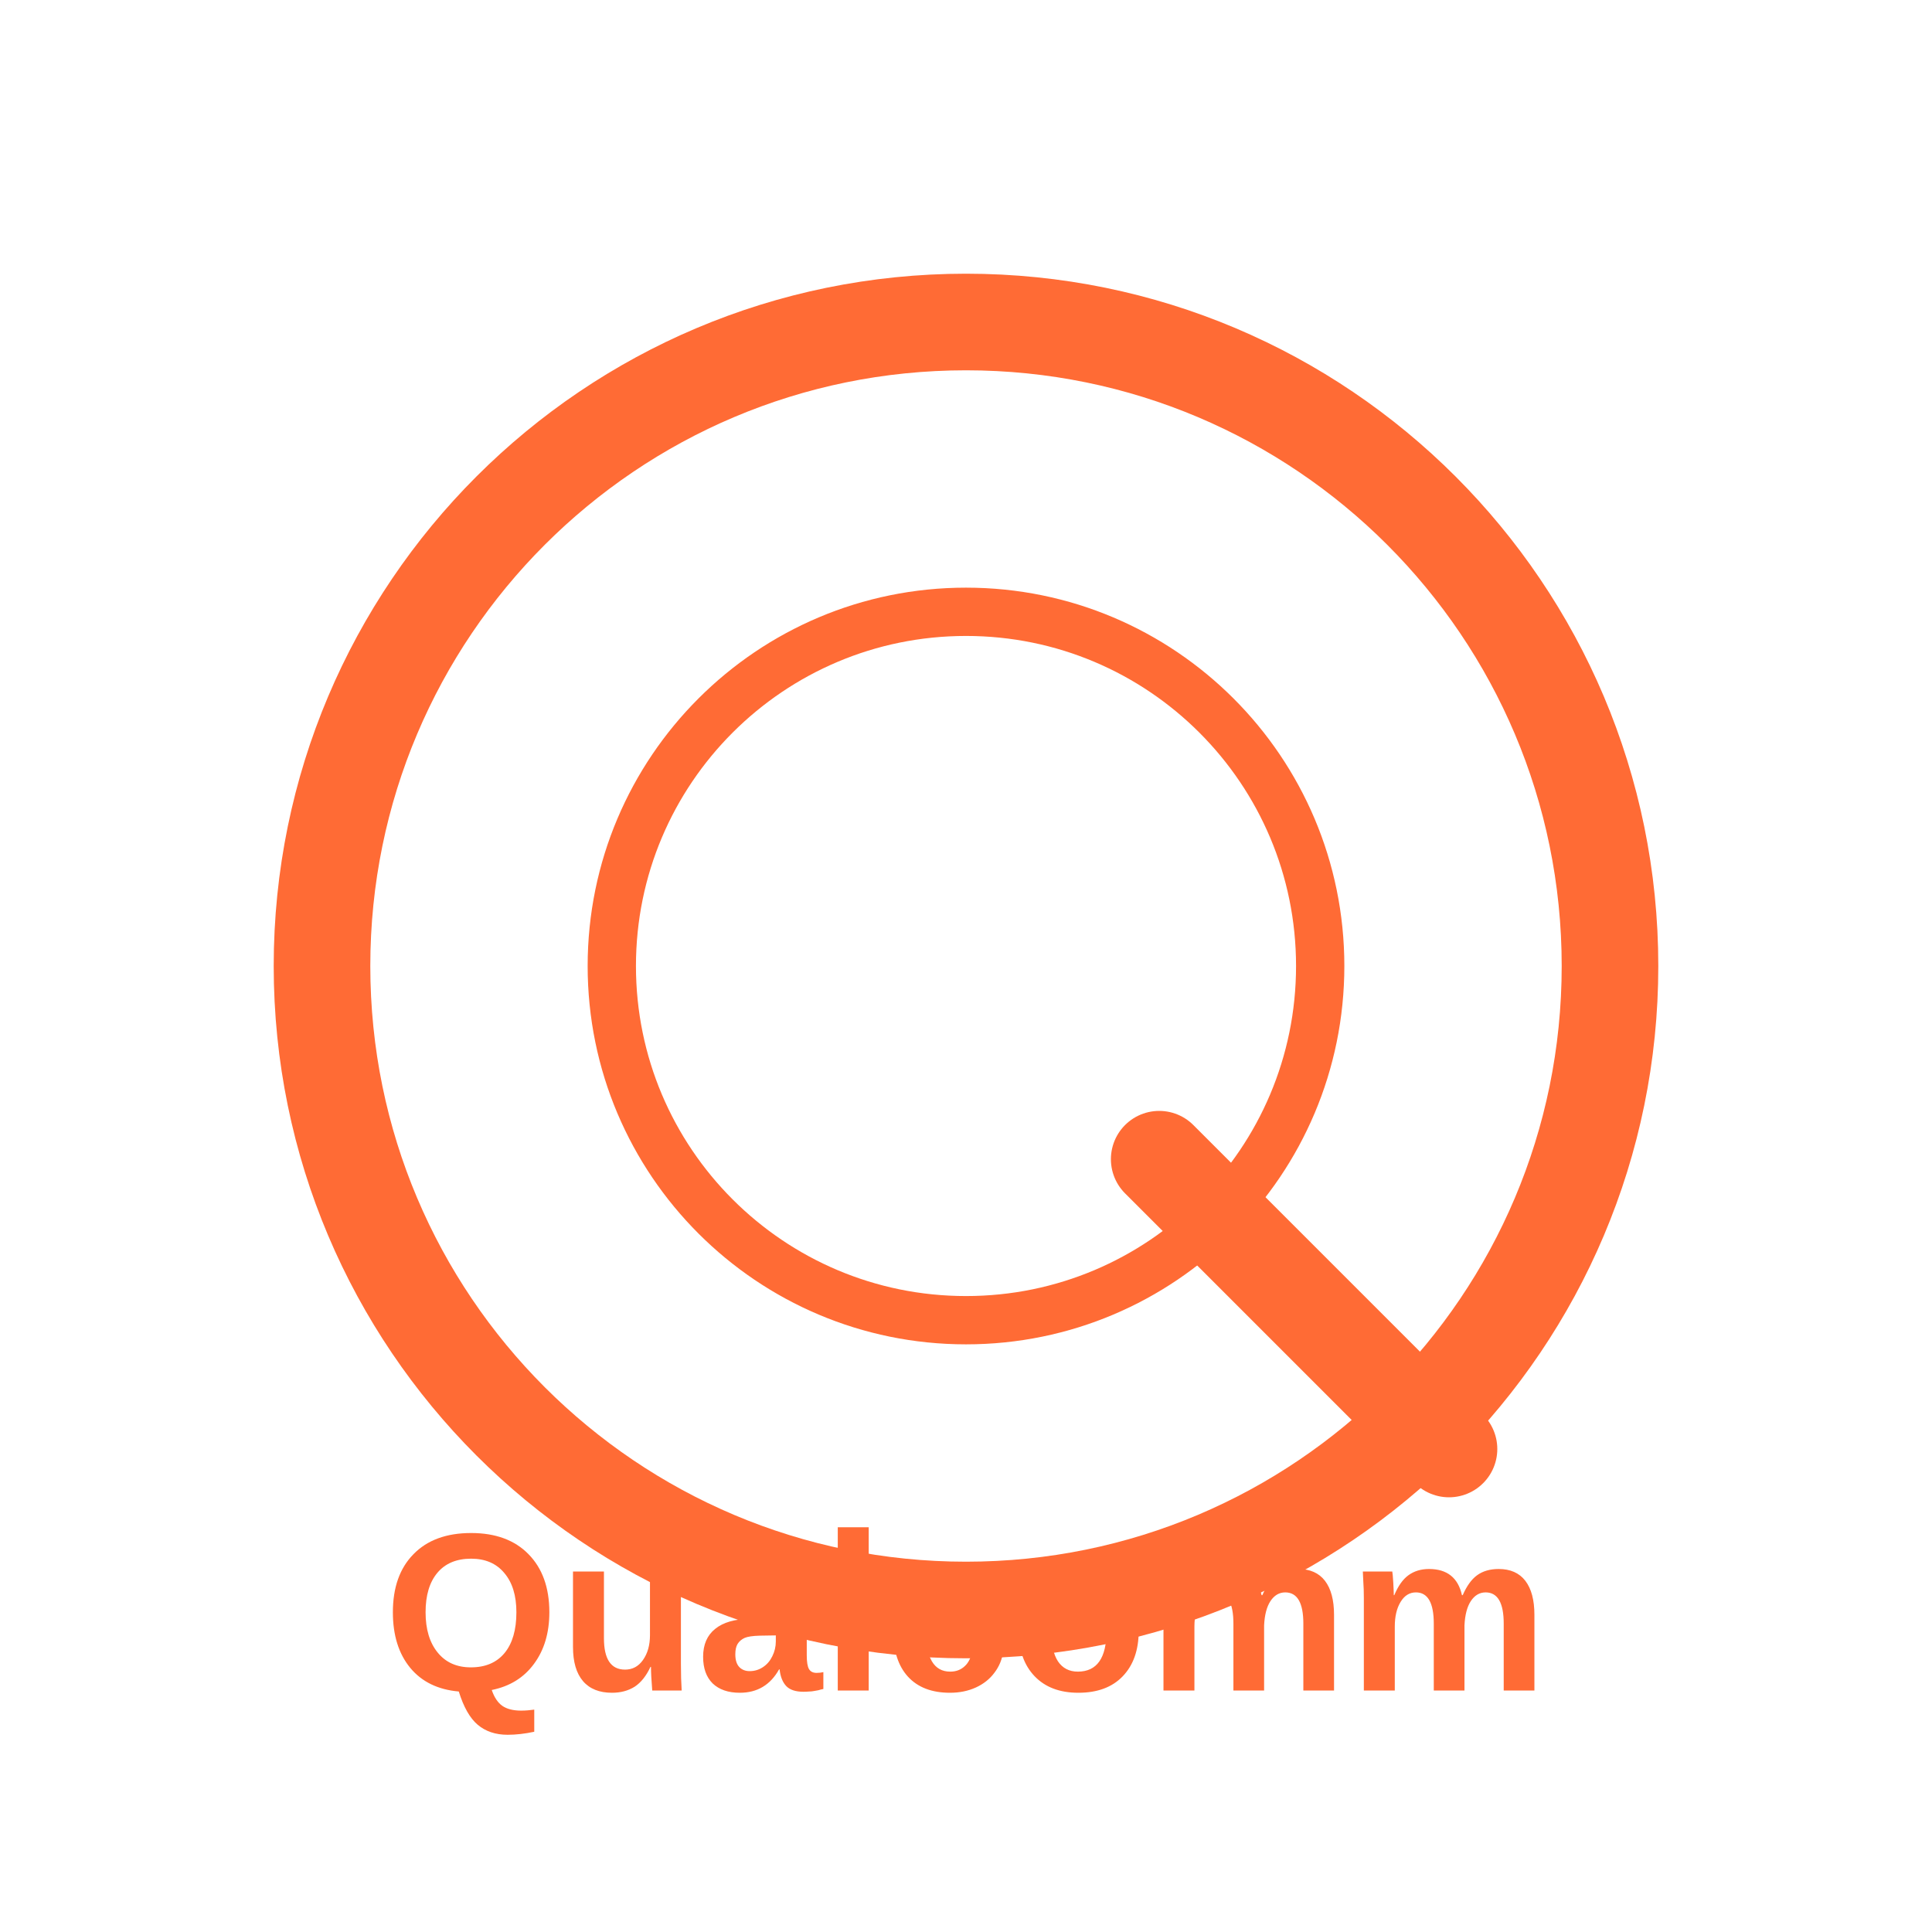
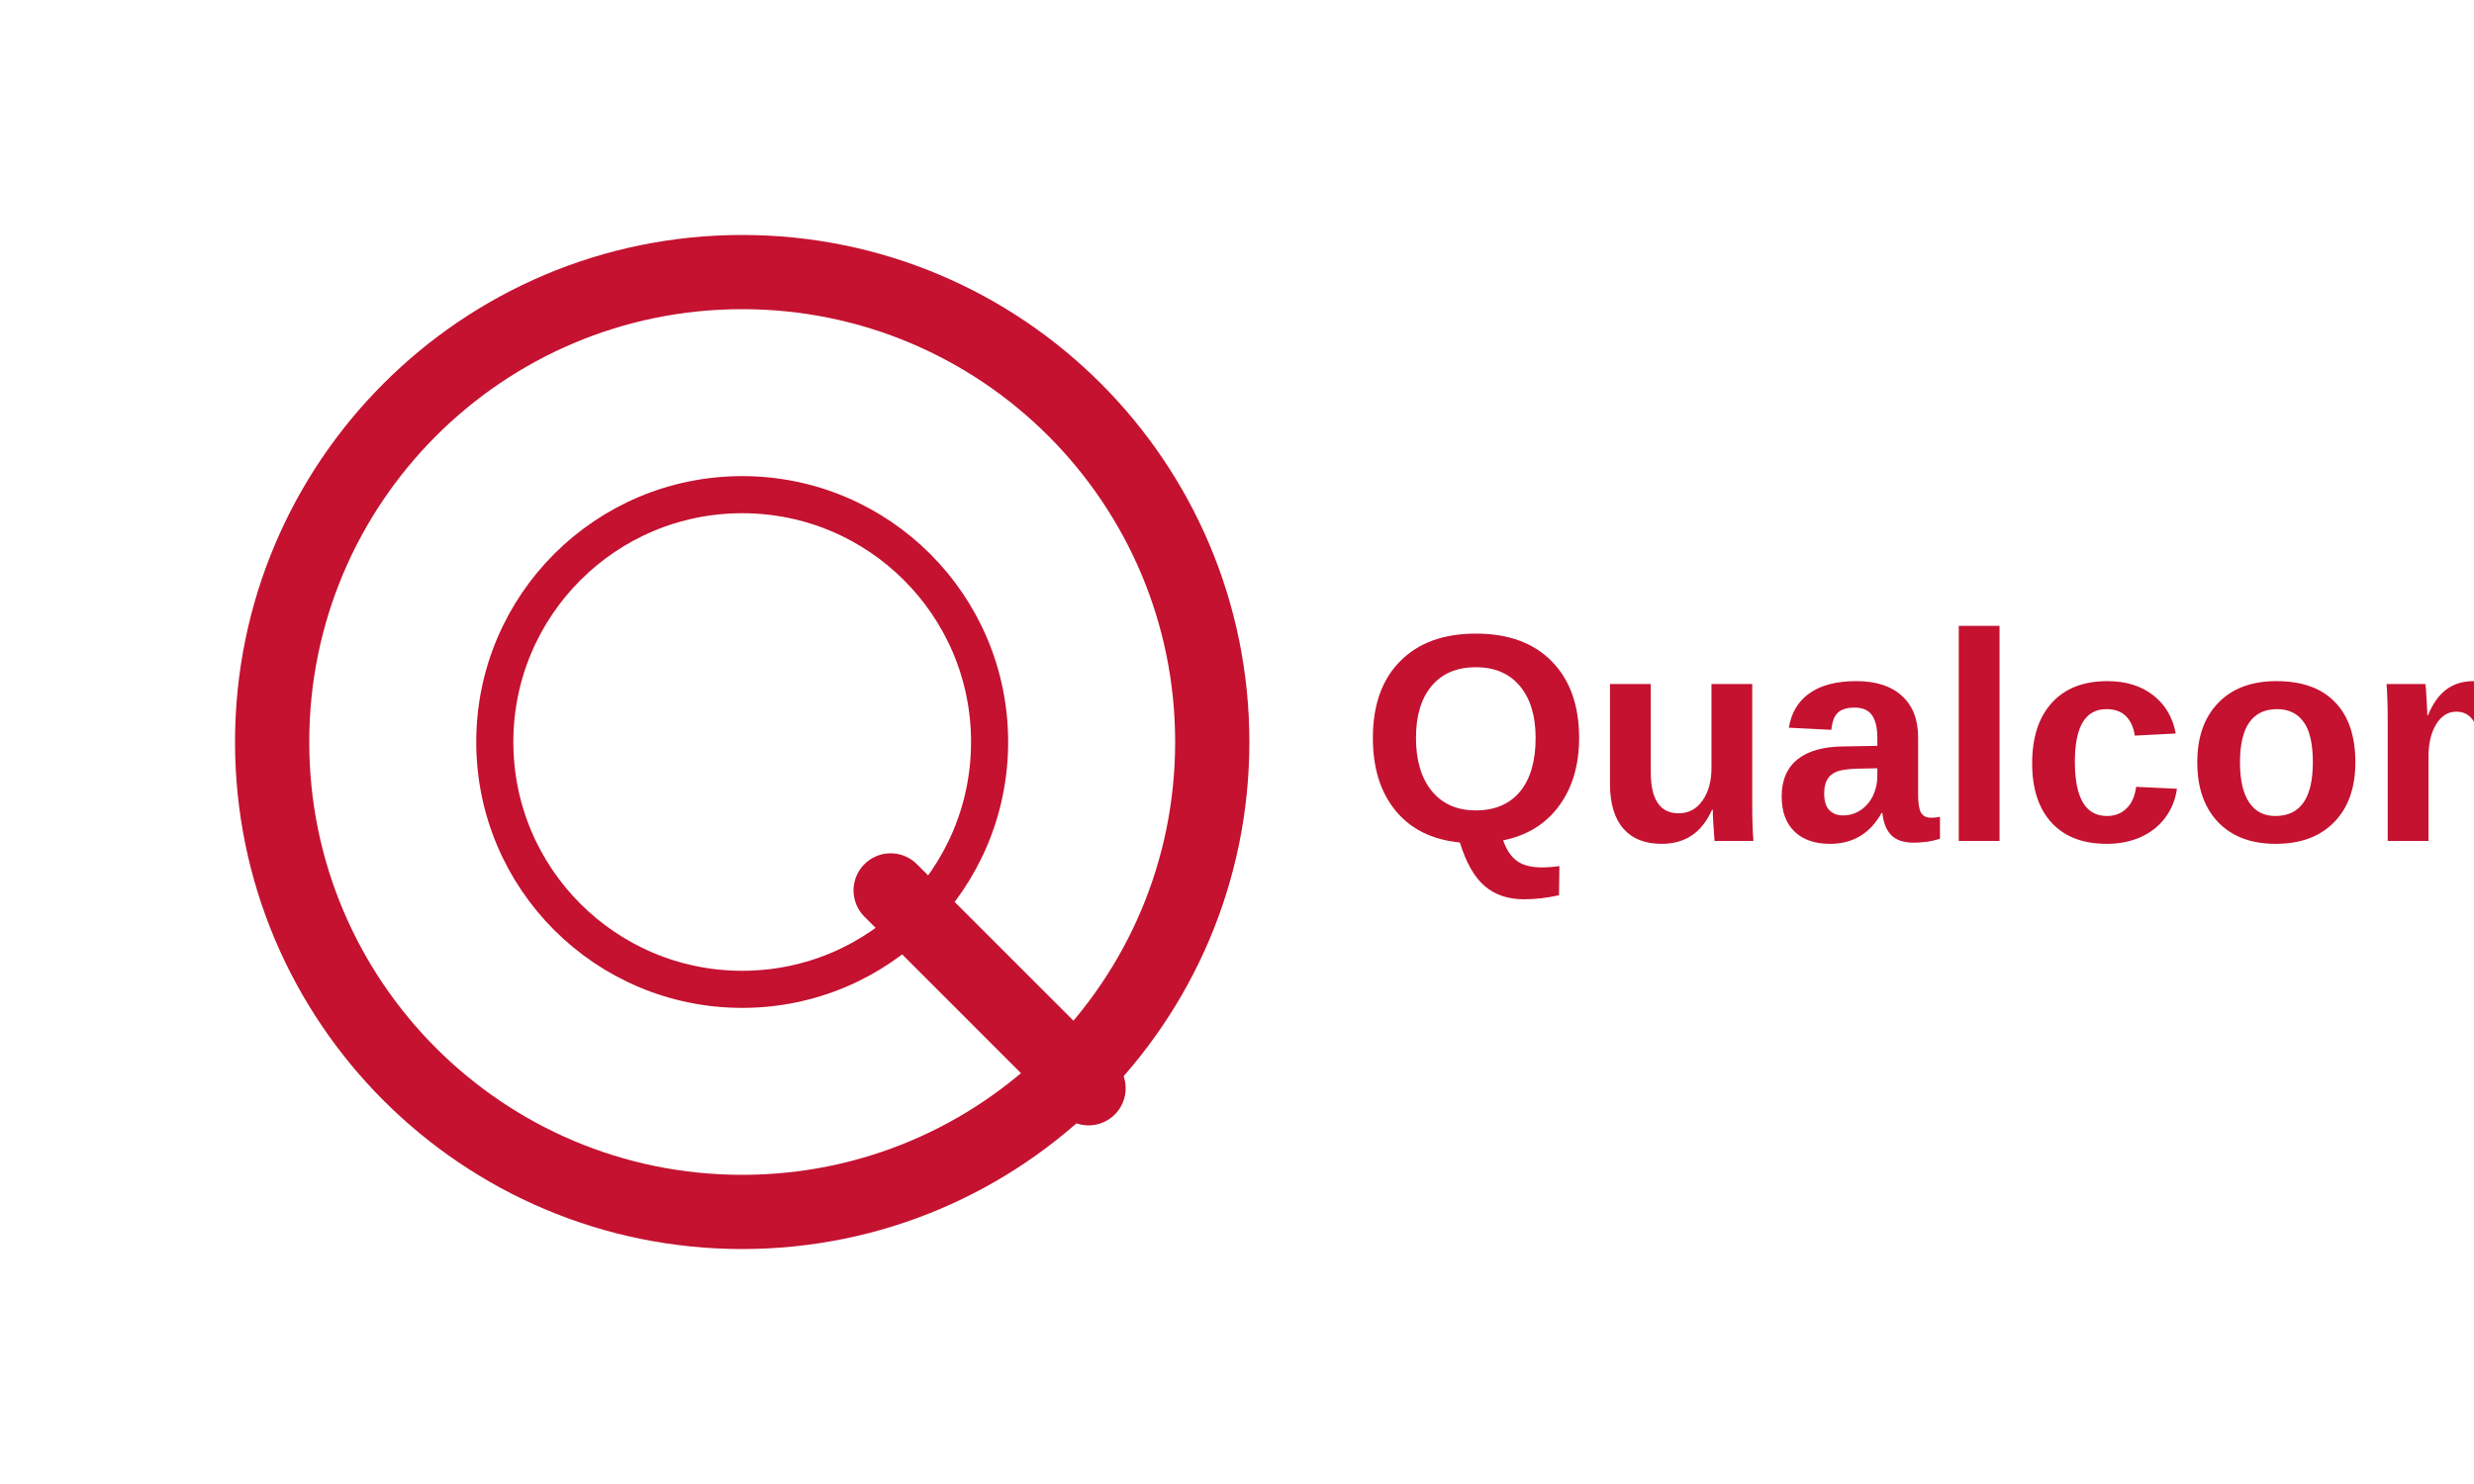
- <svg xmlns="http://www.w3.org/2000/svg" viewBox="0 0 120 120" width="120" height="120">
-   <circle cx="60" cy="60" r="40" fill="none" stroke="#FF6B35" stroke-width="6" />
-   <circle cx="60" cy="60" r="22" fill="none" stroke="#FF6B35" stroke-width="3" />
-   <line x1="72" y1="72" x2="90" y2="90" stroke="#FF6B35" stroke-width="6" stroke-linecap="round" />
-   <text x="60" y="105" text-anchor="middle" font-family="Arial,sans-serif" font-size="14" font-weight="bold" fill="#FF6B35">Qualcomm</text>
+ <svg xmlns="http://www.w3.org/2000/svg" viewBox="0 0 200 120" width="200" height="120">
+   <circle cx="60" cy="60" r="38" fill="none" stroke="#C41230" stroke-width="6" />
+   <circle cx="60" cy="60" r="20" fill="none" stroke="#C41230" stroke-width="3" />
+   <line x1="72" y1="72" x2="88" y2="88" stroke="#C41230" stroke-width="6" stroke-linecap="round" />
+   <text x="110" y="68" font-family="Arial,sans-serif" font-size="24" font-weight="bold" fill="#C41230">Qualcomm</text>
</svg>
